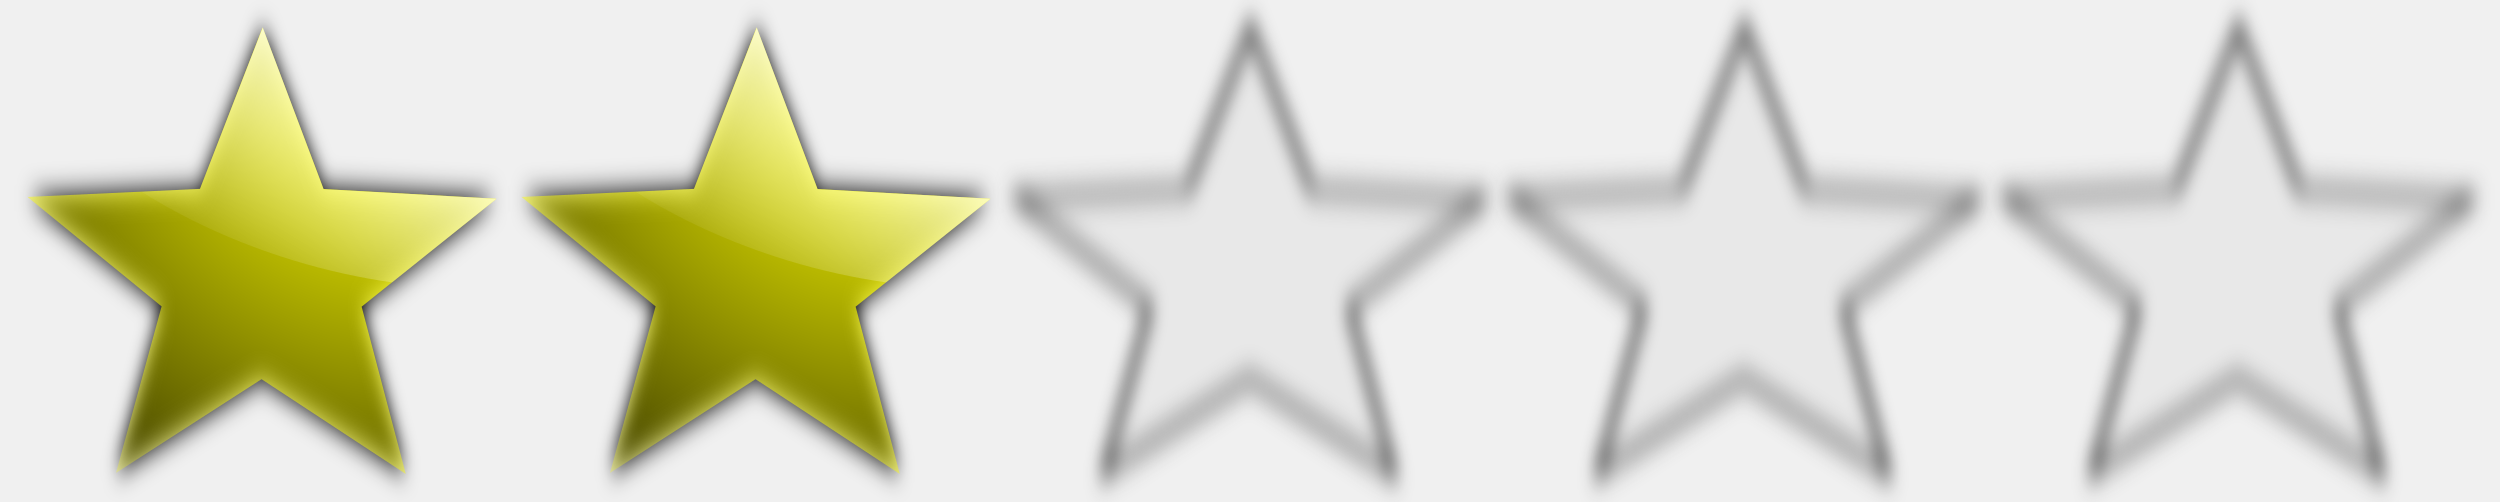
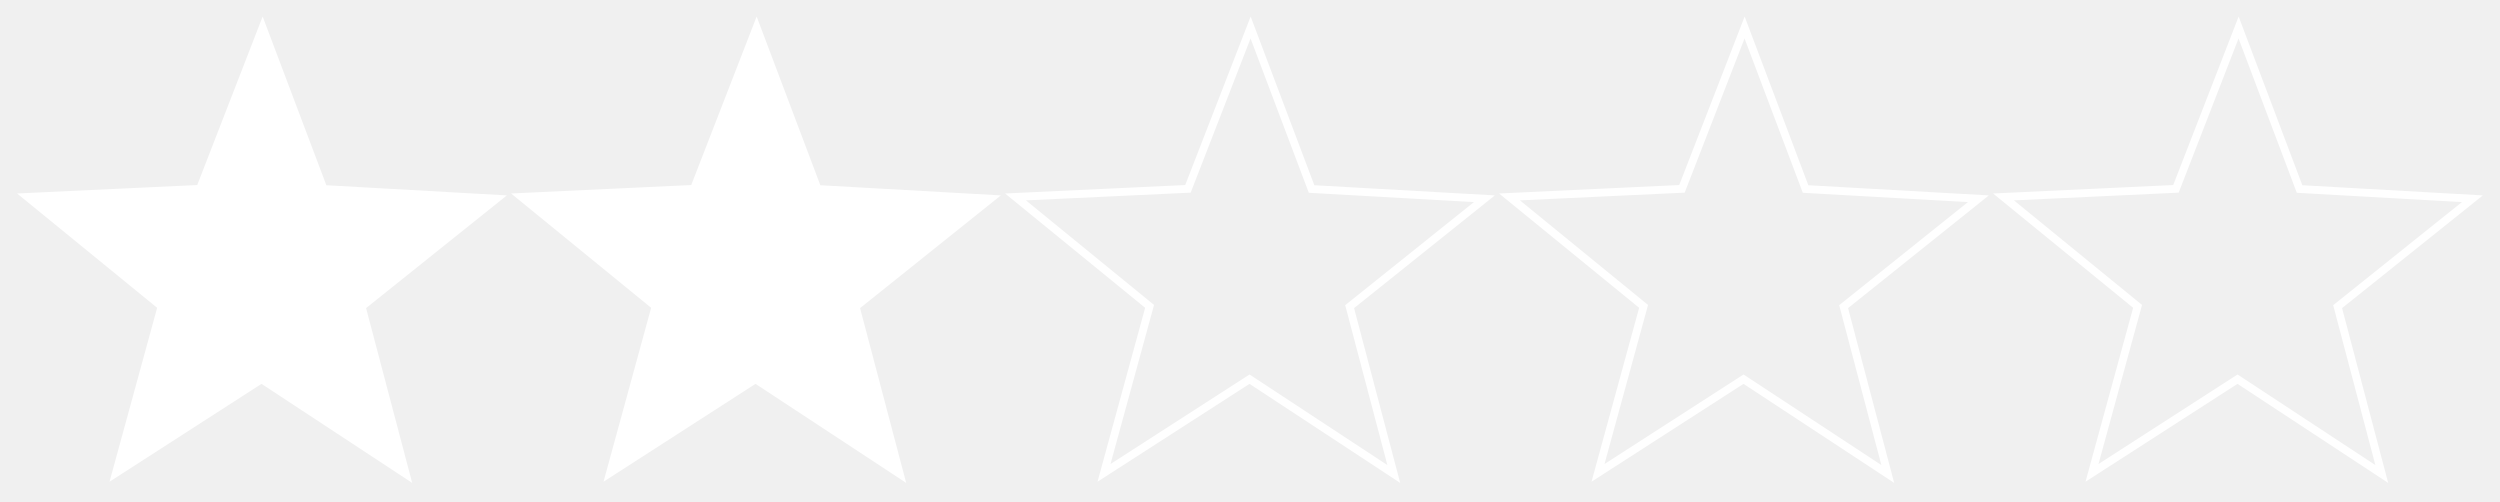
- <svg xmlns="http://www.w3.org/2000/svg" xmlns:xlink="http://www.w3.org/1999/xlink" id="svg2" height="255.64" width="1274.2" version="1.0">
-   <defs id="defs4">
-     <linearGradient id="linearGradient3214">
-       <stop id="stop3216" stop-color="#FFF" stop-opacity="0.8" offset="0" />
-       <stop id="stop3218" stop-color="#FFF" stop-opacity="0" offset="1" />
-     </linearGradient>
-     <linearGradient id="linearGradient3201">
-       <stop id="stop3203" stop-color="#FF0" offset="0" />
-       <stop id="stop3205" stop-color="#FF0" stop-opacity="0" offset="1" />
-     </linearGradient>
-     <filter id="filter3165" color-interpolation-filters="sRGB">
-       <feGaussianBlur id="feGaussianBlur3167" stdDeviation="1.649" />
-     </filter>
-     <radialGradient id="radialGradient4907" xlink:href="#linearGradient3201" gradientUnits="userSpaceOnUse" cy="312.82" cx="303.21" gradientTransform="matrix(-0.7006288,2.614782,-3.045427,-0.816019,1468.322,-225.9255)" r="32.26" />
-     <linearGradient id="linearGradient4909" y2="413.08" xlink:href="#linearGradient3214" gradientUnits="userSpaceOnUse" x2="385.36" gradientTransform="matrix(3.391257,1.037076,-1.037076,3.391257,-744.9585,-1244.303)" y1="380.22" x1="393.57" />
-   </defs>
-   <g id="g3790" transform="translate(251.3899,-407.2881)">
-     <path id="path2385" d="m323.21,360.93-23.813-6.969-16.062,18.995-0.731-24.801-23.029-9.406,23.361-8.359,1.829-24.808,15.169,19.635,24.16-5.926-13.986,20.494z" fill-rule="evenodd" transform="matrix(3.391257,1.037076,-1.037076,3.391257,-514.563,-910.3249)" filter="url(#filter3165)" fill="#000" />
-     <g id="g3782" transform="translate(0,-4.004707)">
-       <path id="path2383" d="m323.21,360.93-23.813-6.969-16.062,18.995-0.731-24.801-23.029-9.406,23.361-8.359,1.829-24.808,15.169,19.635,24.16-5.926-13.986,20.494z" fill-rule="evenodd" transform="matrix(3.391257,1.037076,-1.037076,3.391257,-514.563,-906.3108)" fill="url(#radialGradient4907)" />
-       <path id="path3209" fill="url(#linearGradient4909)" d="m134.3,425.32-31.985,82.233-29.761,1.444c22.2,14.056,48.381,26.152,77.26,34.984,17.082,5.224,34.028,8.906,50.446,11.255l53.132-42.623-88.078-4.916-31.014-82.378z" />
-     </g>
-   </g>
-   <g id="g3815" transform="translate(-0.39063,-407.2881)">
-     <path id="path3817" d="m323.21,360.93-23.813-6.969-16.062,18.995-0.731-24.801-23.029-9.406,23.361-8.359,1.829-24.808,15.169,19.635,24.16-5.926-13.986,20.494z" fill-rule="evenodd" transform="matrix(3.391257,1.037076,-1.037076,3.391257,-514.563,-910.3249)" filter="url(#filter3165)" fill="#000" />
-     <g id="g3819" transform="translate(0,-4.004707)">
-       <path id="path3821" d="m323.21,360.93-23.813-6.969-16.062,18.995-0.731-24.801-23.029-9.406,23.361-8.359,1.829-24.808,15.169,19.635,24.16-5.926-13.986,20.494z" fill-rule="evenodd" transform="matrix(3.391257,1.037076,-1.037076,3.391257,-514.563,-906.3108)" fill="url(#radialGradient4907)" />
-       <path id="path3823" fill="url(#linearGradient4909)" d="m134.3,425.32-31.985,82.233-29.761,1.444c22.2,14.056,48.381,26.152,77.26,34.984,17.082,5.224,34.028,8.906,50.446,11.255l53.132-42.623-88.078-4.916-31.014-82.378z" />
-     </g>
-   </g>
-   <path id="path3827" d="m323.21,360.93-23.813-6.969-16.062,18.995-0.731-24.801-23.029-9.406,23.361-8.359,1.829-24.808,15.169,19.635,24.16-5.926-13.986,20.494z" transform="matrix(3.391257,1.037076,-1.037076,3.391257,-11.39263,-1317.613)" filter="url(#filter3165)" stroke="#171717" fill="#e8e8e8" />
-   <path id="path3837" d="m323.21,360.93-23.813-6.969-16.062,18.995-0.731-24.801-23.029-9.406,23.361-8.359,1.829-24.808,15.169,19.635,24.16-5.926-13.986,20.494z" transform="matrix(3.391257,1.037076,-1.037076,3.391257,240.3879,-1317.613)" filter="url(#filter3165)" stroke="#171717" fill="#e8e8e8" />
-   <path id="path3847" d="m323.21,360.93-23.813-6.969-16.062,18.995-0.731-24.801-23.029-9.406,23.361-8.359,1.829-24.808,15.169,19.635,24.16-5.926-13.986,20.494z" transform="matrix(3.391257,1.037076,-1.037076,3.391257,492.1684,-1317.613)" filter="url(#filter3165)" stroke="#171717" fill="#e8e8e8" />
+ <svg xmlns="http://www.w3.org/2000/svg" id="svg2" height="255.64" width="1274.2" version="1.0">
+   <defs id="defs4" />
+   <path id="path2385" d="m323.21,360.93-23.813-6.969-16.062,18.995-0.731-24.801-23.029-9.406,23.361-8.359,1.829-24.808,15.169,19.635,24.16-5.926-13.986,20.494z" fill-rule="evenodd" transform="matrix(3.391257,1.037076,-1.037076,3.391257,-263.1732,-1317.613)" stroke="#FFF" stroke-dasharray="none" stroke-miterlimit="4" stroke-width="1.128" fill="#FFF" />
+   <path id="path3817" d="m323.21,360.93-23.813-6.969-16.062,18.995-0.731-24.801-23.029-9.406,23.361-8.359,1.829-24.808,15.169,19.635,24.16-5.926-13.986,20.494z" fill-rule="evenodd" transform="matrix(3.391257,1.037076,-1.037076,3.391257,-514.9537,-1317.613)" stroke="#FFF" stroke-miterlimit="4" stroke-dasharray="none" stroke-width="1.128" fill="#FFF" />
+   <path id="path3827" d="m323.21,360.93-23.813-6.969-16.062,18.995-0.731-24.801-23.029-9.406,23.361-8.359,1.829-24.808,15.169,19.635,24.16-5.926-13.986,20.494z" fill-opacity="0" transform="matrix(3.391257,1.037076,-1.037076,3.391257,-11.39263,-1317.613)" stroke="#FFF" stroke-miterlimit="4" stroke-dasharray="none" stroke-width="1.128" />
+   <path id="path3837" d="m323.21,360.93-23.813-6.969-16.062,18.995-0.731-24.801-23.029-9.406,23.361-8.359,1.829-24.808,15.169,19.635,24.16-5.926-13.986,20.494z" fill-opacity="0" transform="matrix(3.391257,1.037076,-1.037076,3.391257,240.3879,-1317.613)" stroke="#FFF" stroke-dasharray="none" stroke-miterlimit="4" stroke-width="1.128" />
+   <path id="path3847" d="m323.21,360.93-23.813-6.969-16.062,18.995-0.731-24.801-23.029-9.406,23.361-8.359,1.829-24.808,15.169,19.635,24.16-5.926-13.986,20.494z" fill-opacity="0" transform="matrix(3.391257,1.037076,-1.037076,3.391257,492.1684,-1317.613)" stroke="#FFF" stroke-miterlimit="4" stroke-dasharray="none" stroke-width="1.128" />
</svg>
